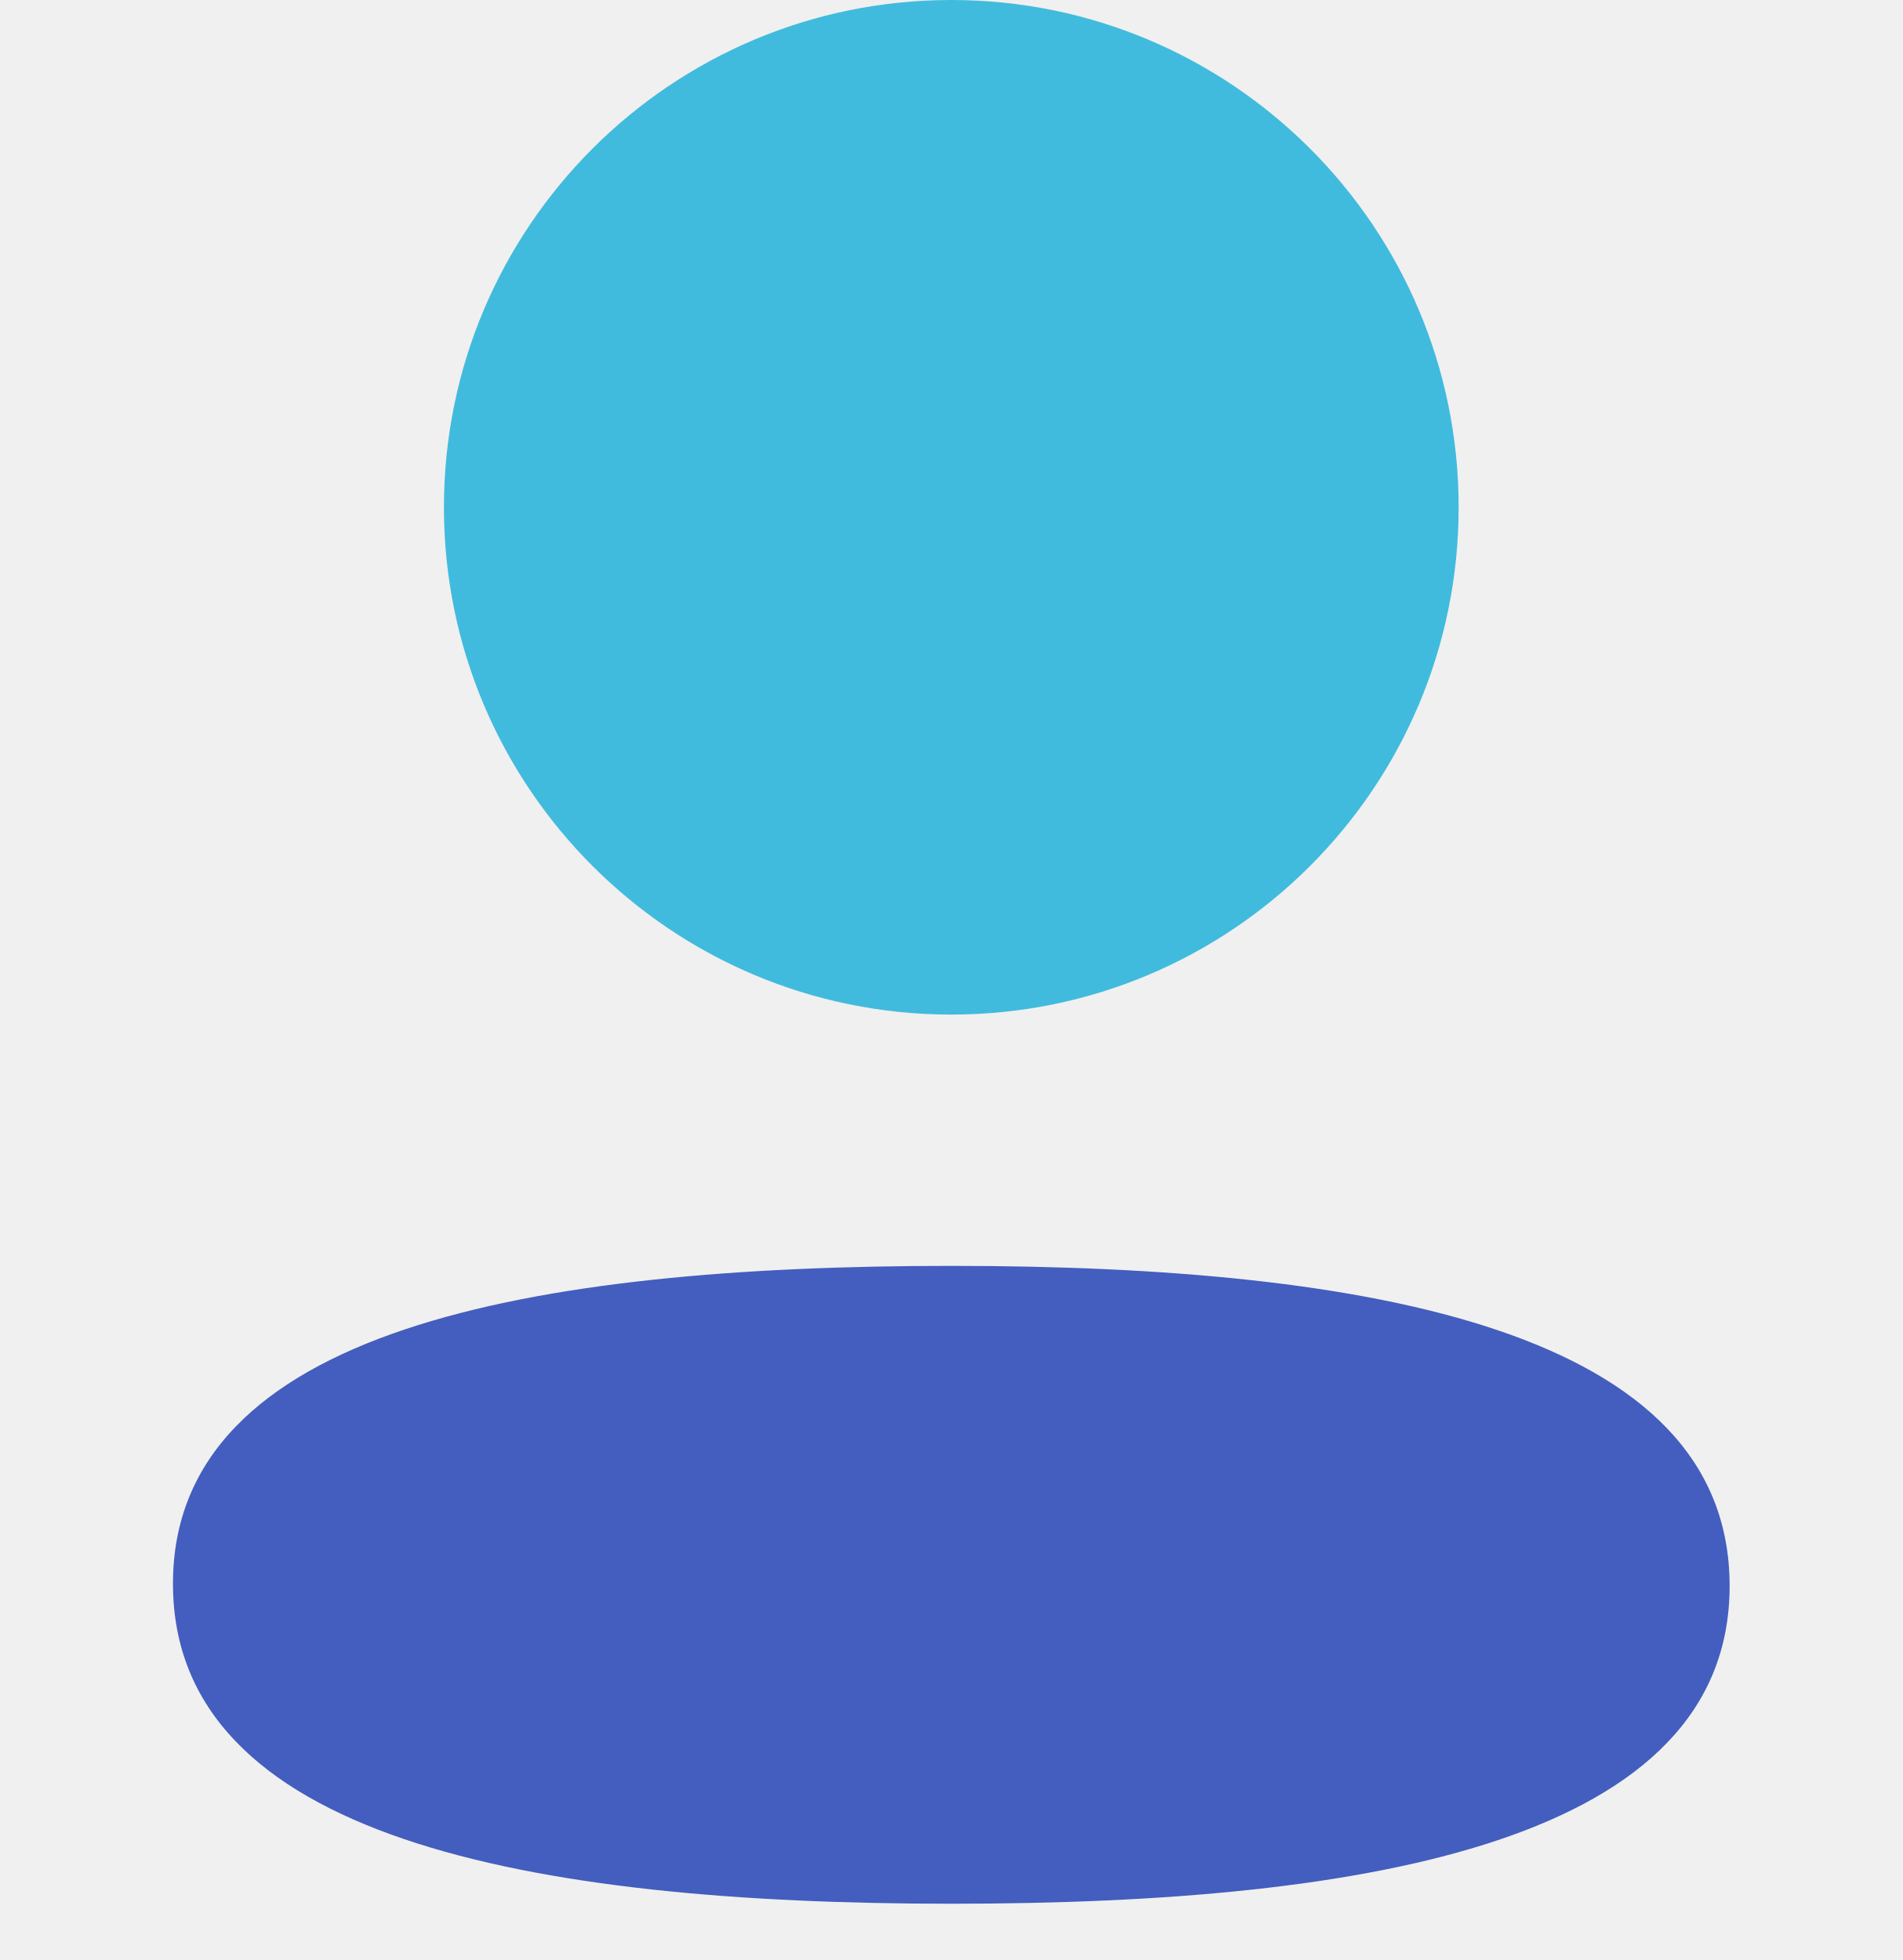
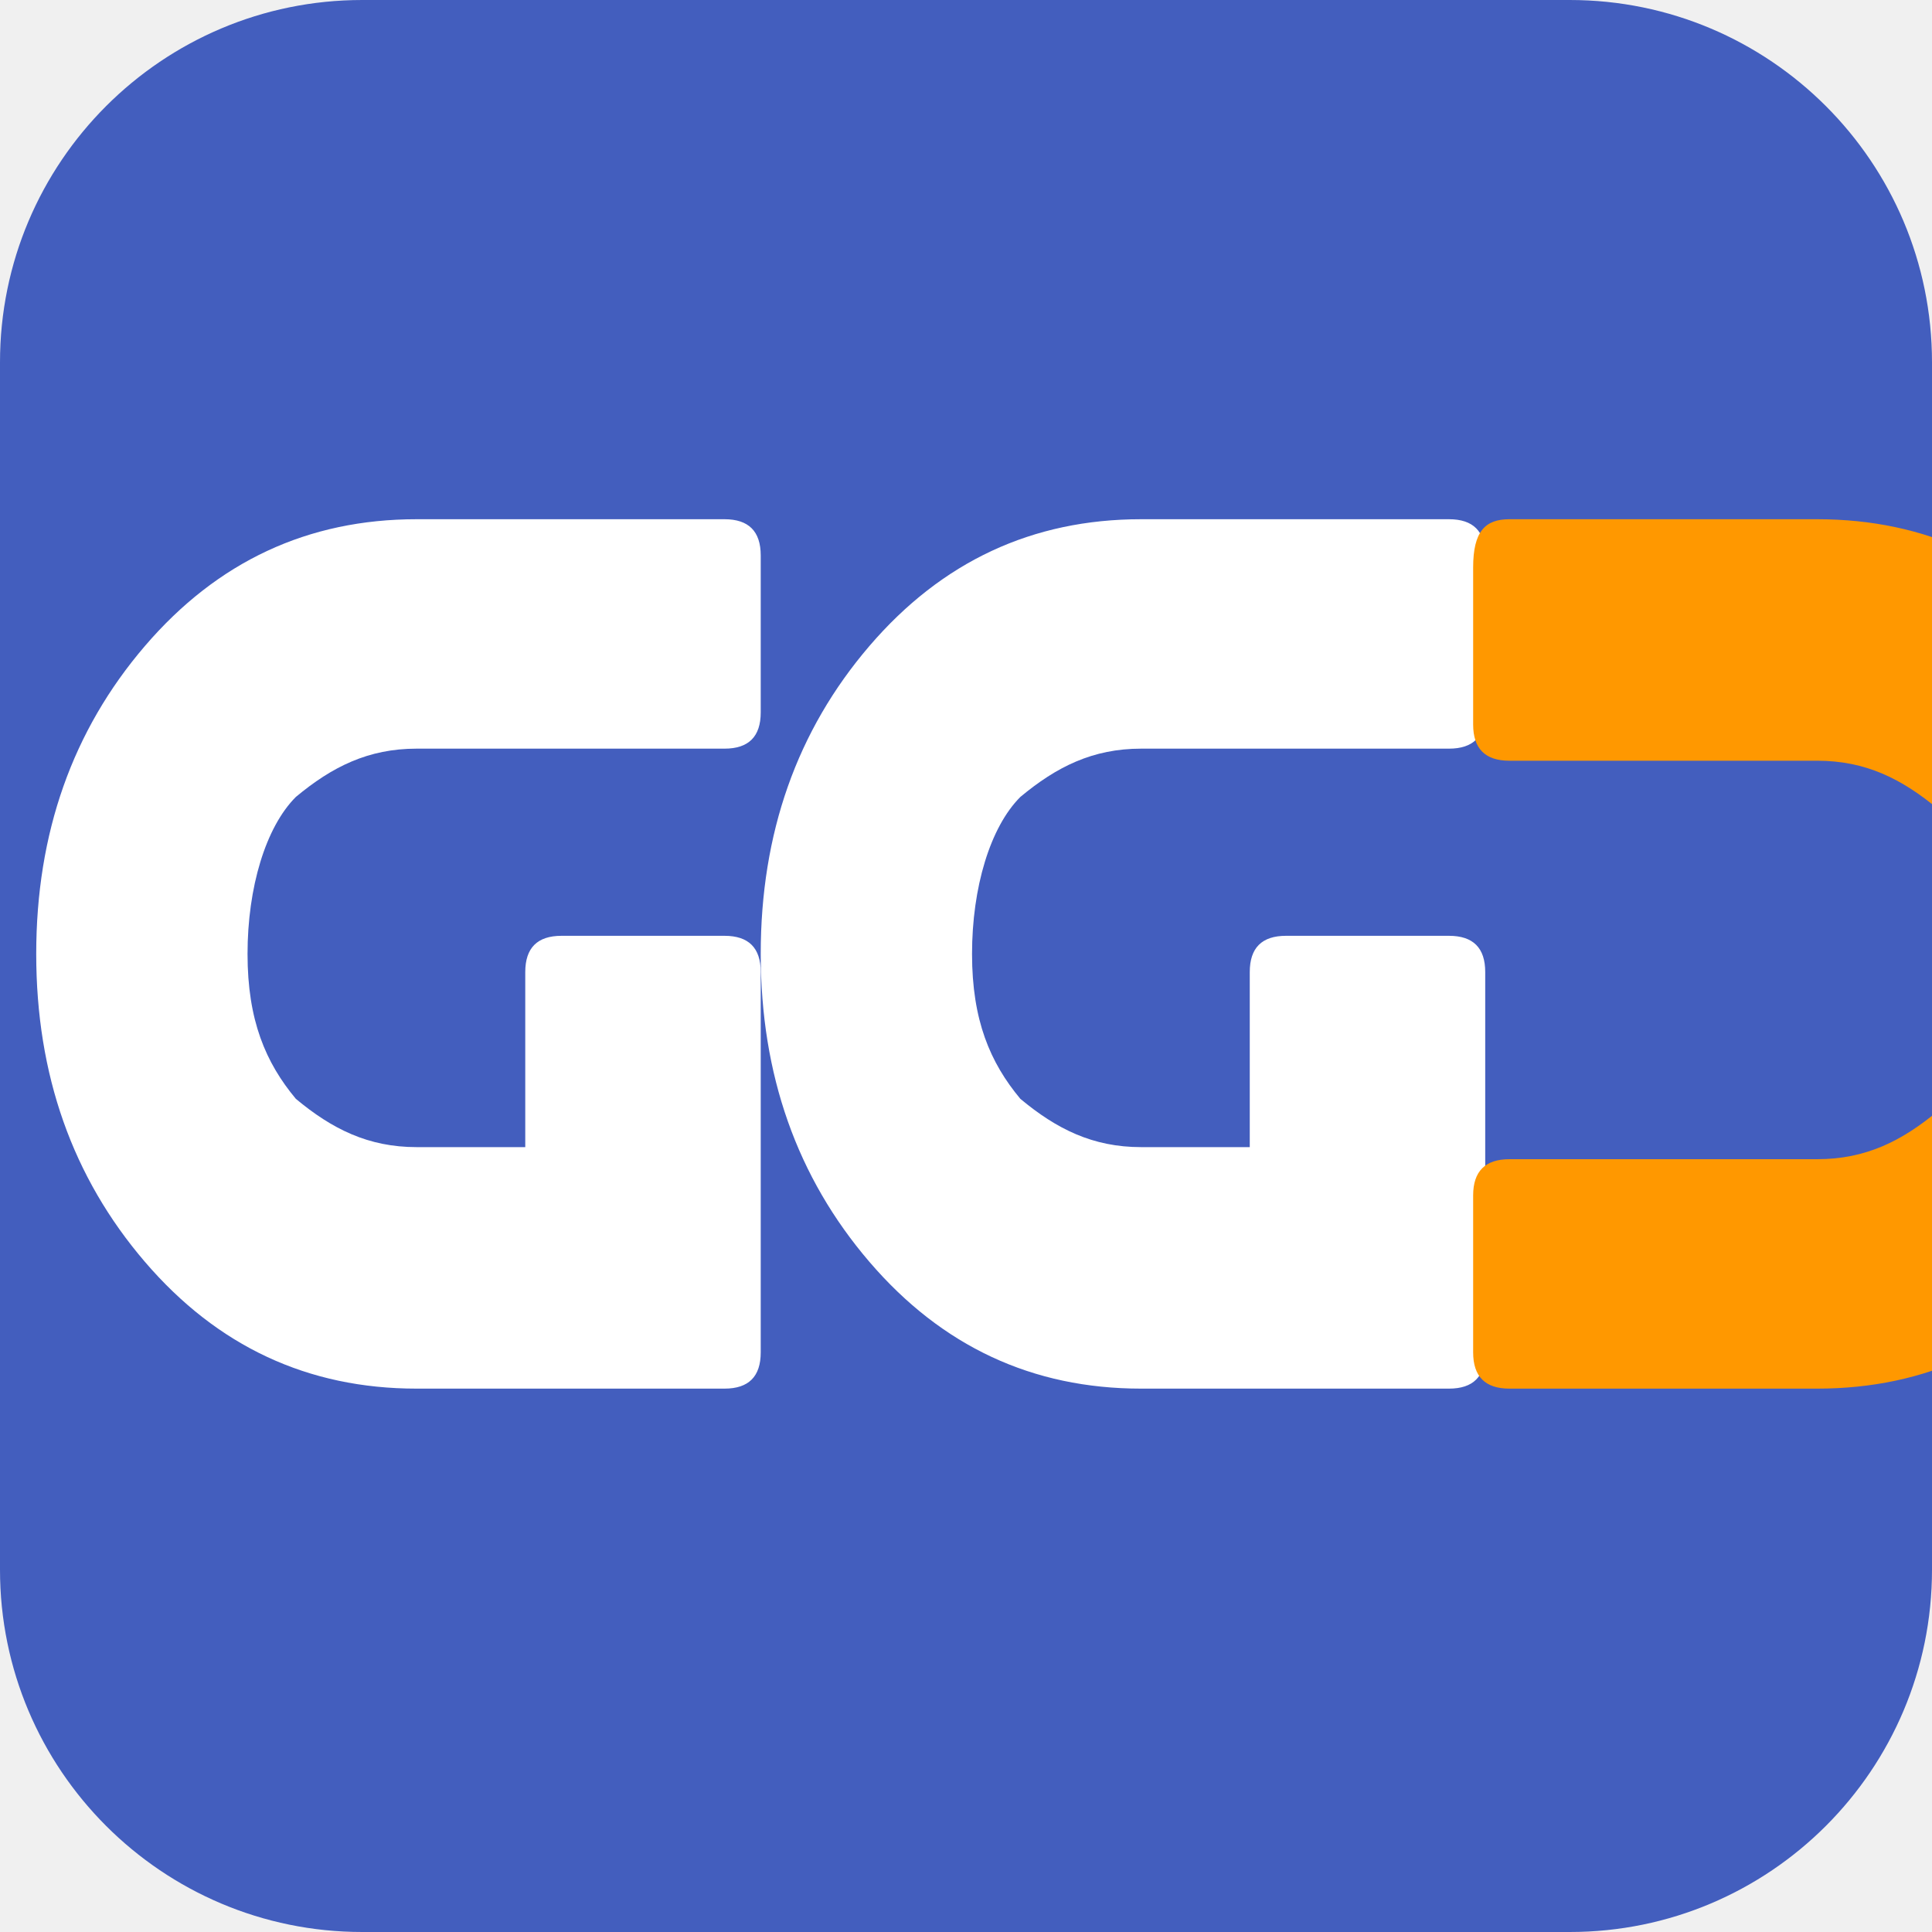
- <svg xmlns="http://www.w3.org/2000/svg" viewBox="0 0 33 34" fill-rule="evenodd" stroke-linejoin="round" stroke-miterlimit="2">
-   <path d="M3 27.472c0 4.409 6.18 5.552 13.5 5.552 7.281 0 13.5-1.103 13.5-5.513s-6.179-5.552-13.5-5.552c-7.281 0-13.5 1.103-13.5 5.513z" fill="#435ebe" fill-rule="nonzero" />
-   <circle cx="16.5" cy="8.8" r="8.8" fill="#41bbdd" />
+ <svg xmlns="http://www.w3.org/2000/svg" width="32" height="32" viewBox="0 0 32 32" fill="none">
+   <rect width="32" height="32" rx="6" fill="#435ebe" />
+   <path d="M6.9 23C5.1 23 3.6 22.3 2.4 20.9C1.2 19.5 0.6 17.8 0.6 15.8C0.6 13.8 1.2 12.1 2.4 10.7C3.6 9.3 5.1 8.6 6.9 8.6H12C12.4 8.6 12.6 8.8 12.6 9.2V11.8C12.6 12.2 12.4 12.4 12 12.4H6.9C6.1 12.4 5.5 12.7 4.9 13.2C4.4 13.7 4.1 14.7 4.1 15.8C4.1 16.9 4.4 17.6 4.9 18.2C5.5 18.7 6.1 19 6.9 19H8.7V16.1C8.7 15.7 8.9 15.5 9.3 15.5H12C12.4 15.5 12.6 15.7 12.6 16.1V22.4C12.6 22.8 12.4 23 12 23H6.9ZM18.9 23C17.1 23 15.6 22.3 14.4 20.9C13.2 19.5 12.6 17.8 12.6 15.8C12.6 13.8 13.2 12.1 14.4 10.7C15.6 9.3 17.1 8.6 18.9 8.6H24C24.4 8.6 24.6 8.8 24.6 9.2V11.8C24.6 12.2 24.4 12.4 24 12.4H18.9C18.1 12.4 17.5 12.7 16.9 13.2C16.4 13.7 16.1 14.7 16.1 15.8C16.1 16.9 16.4 17.6 16.9 18.2C17.5 18.7 18.1 19 18.9 19H20.7V16.1C20.7 15.7 20.9 15.5 21.3 15.5H24C24.4 15.5 24.6 15.7 24.6 16.1V22.4C24.6 22.8 24.4 23 24 23H18.9Z" fill="white" />
+   <path d="M30.1 8.6C31.9 8.6 33.4 9.3 34.6 10.7C35.8 12.1 36.4 13.8 36.4 15.8C36.4 17.8 35.8 19.5 34.6 20.9C33.4 22.3 31.9 23 30.1 23H25C24.6 23 24.4 22.8 24.4 22.4V19.8C24.4 19.4 24.6 19.2 25 19.2H30.1C30.9 19.2 31.5 18.9 32.1 18.4C32.6 17.9 32.9 16.9 32.9 15.8C32.9 14.7 32.6 14 32.1 13.4C31.5 12.9 30.9 12.6 30.1 12.6H25C24.6 12.6 24.4 12.4 24.4 12V9.4C24.4 8.8 24.6 8.6 25 8.6H30.1Z" fill="#FF9800" />
</svg>
